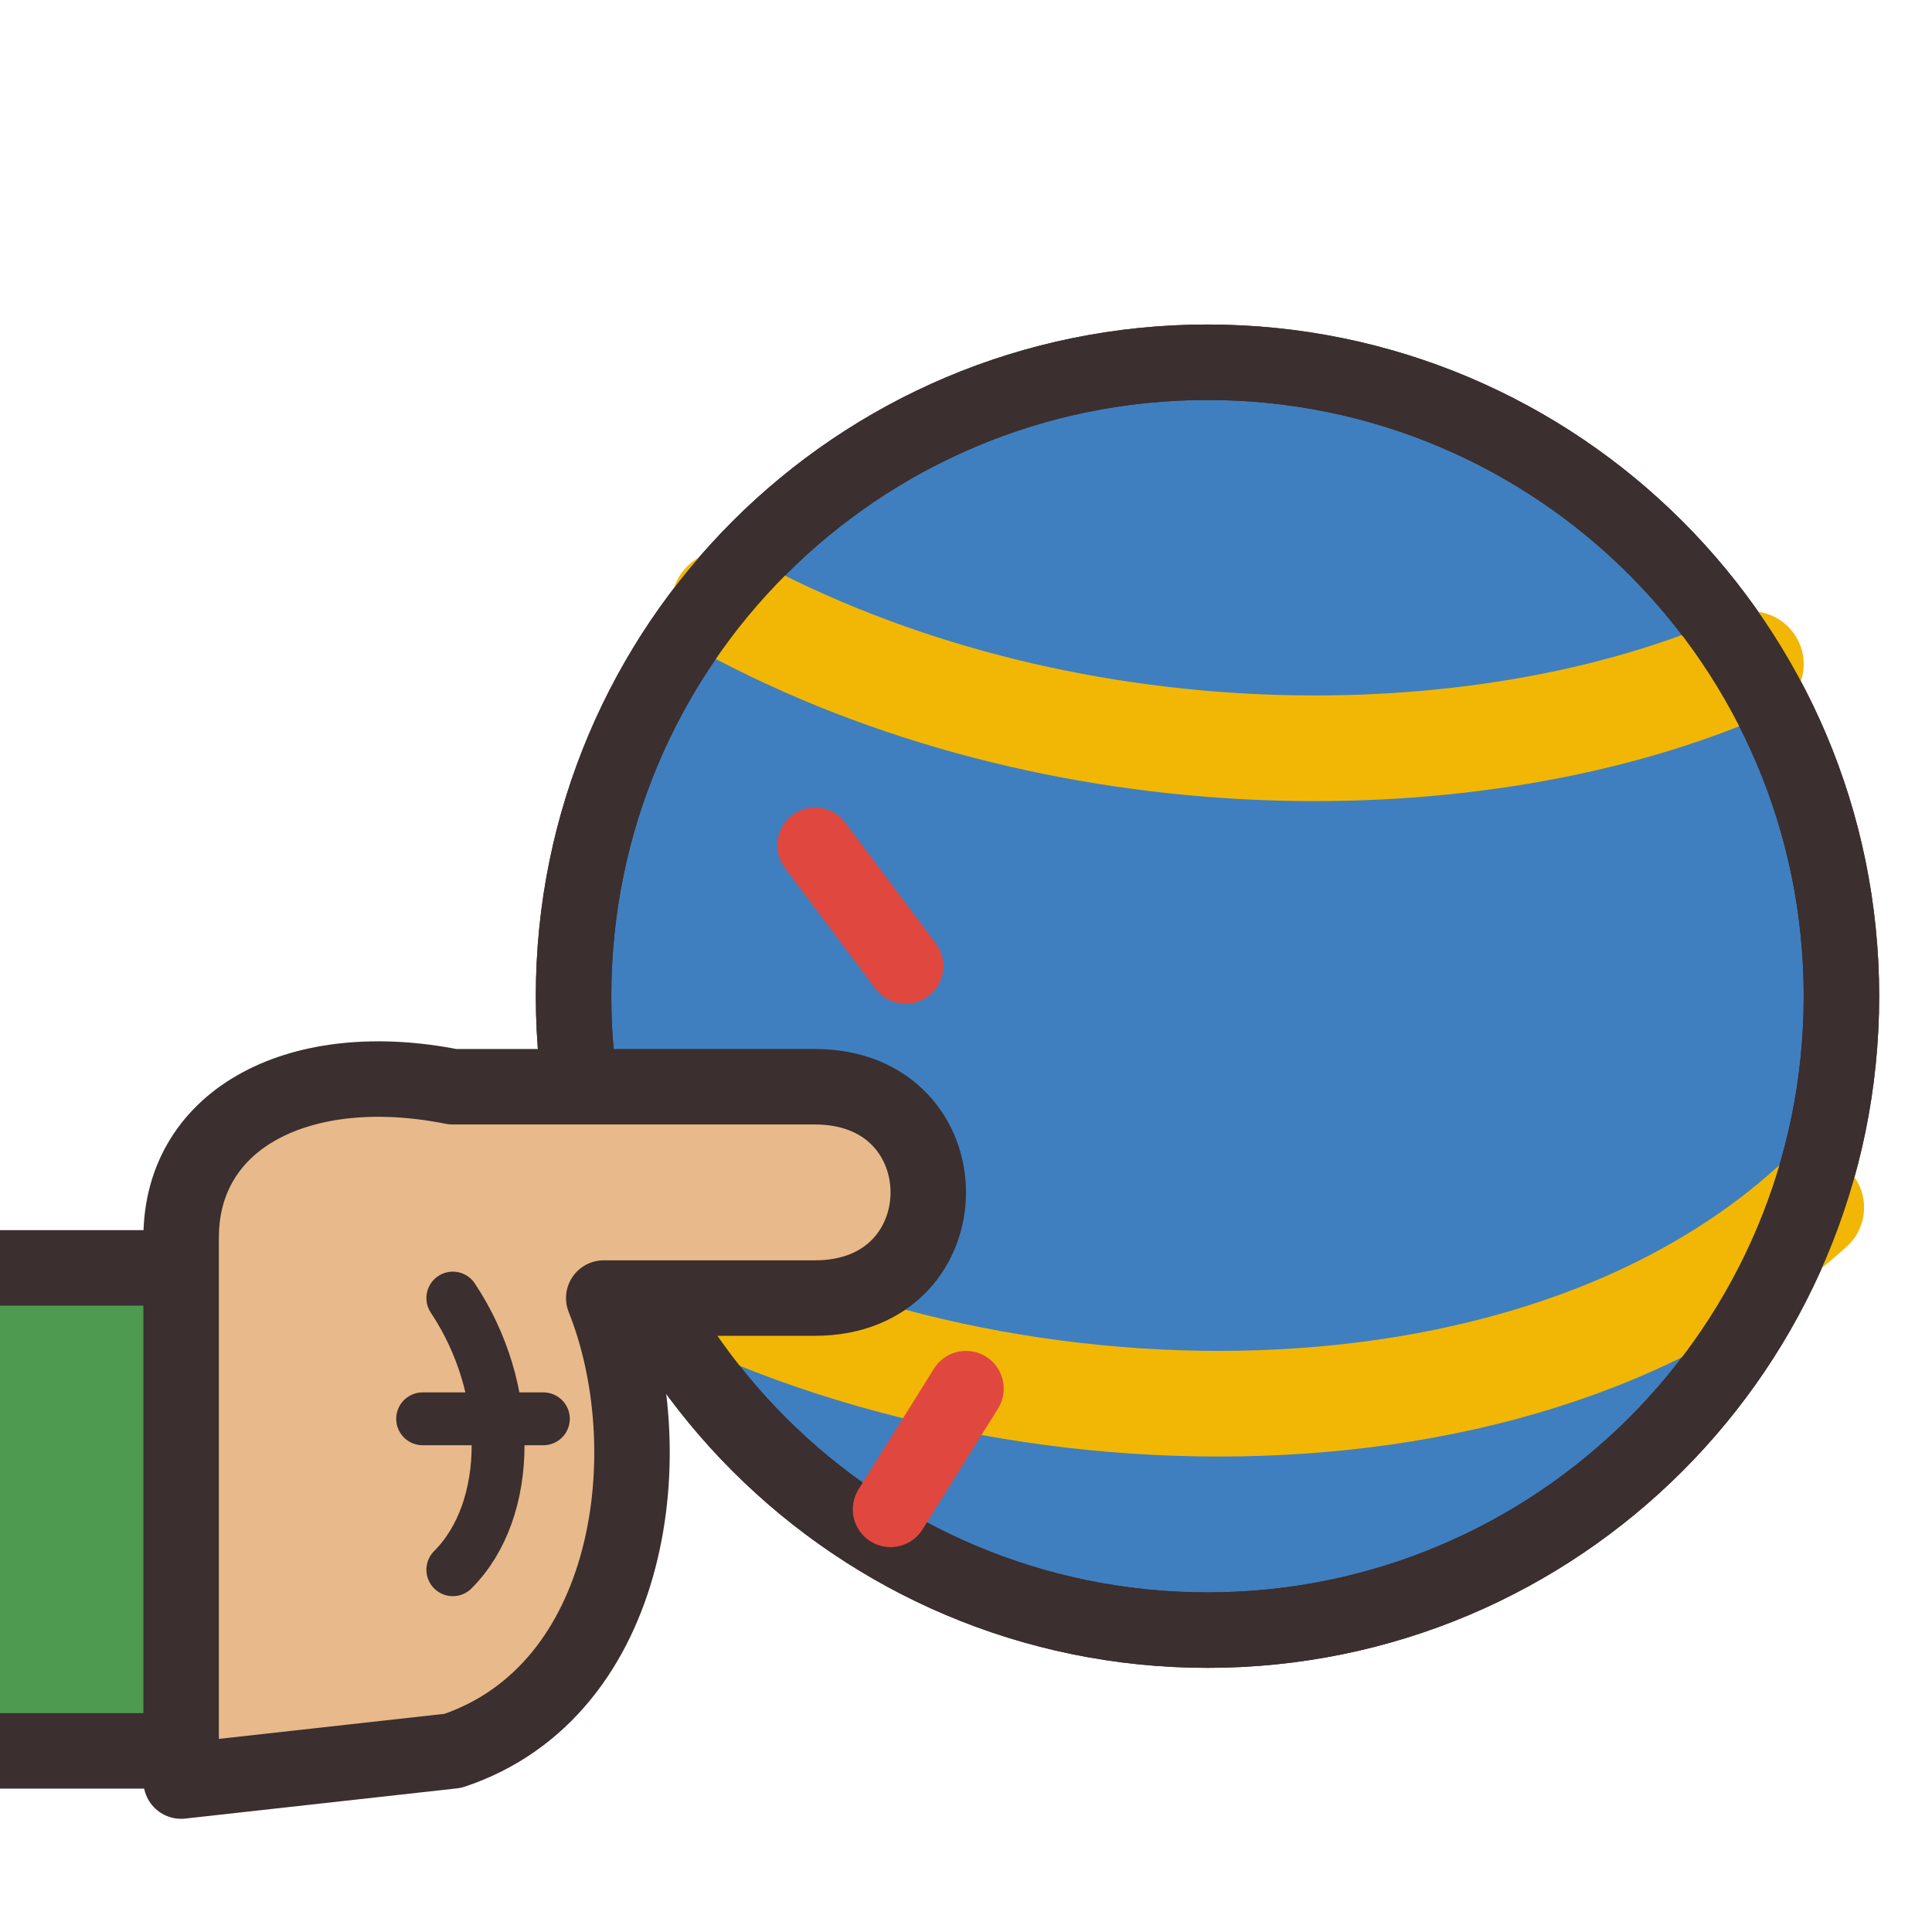
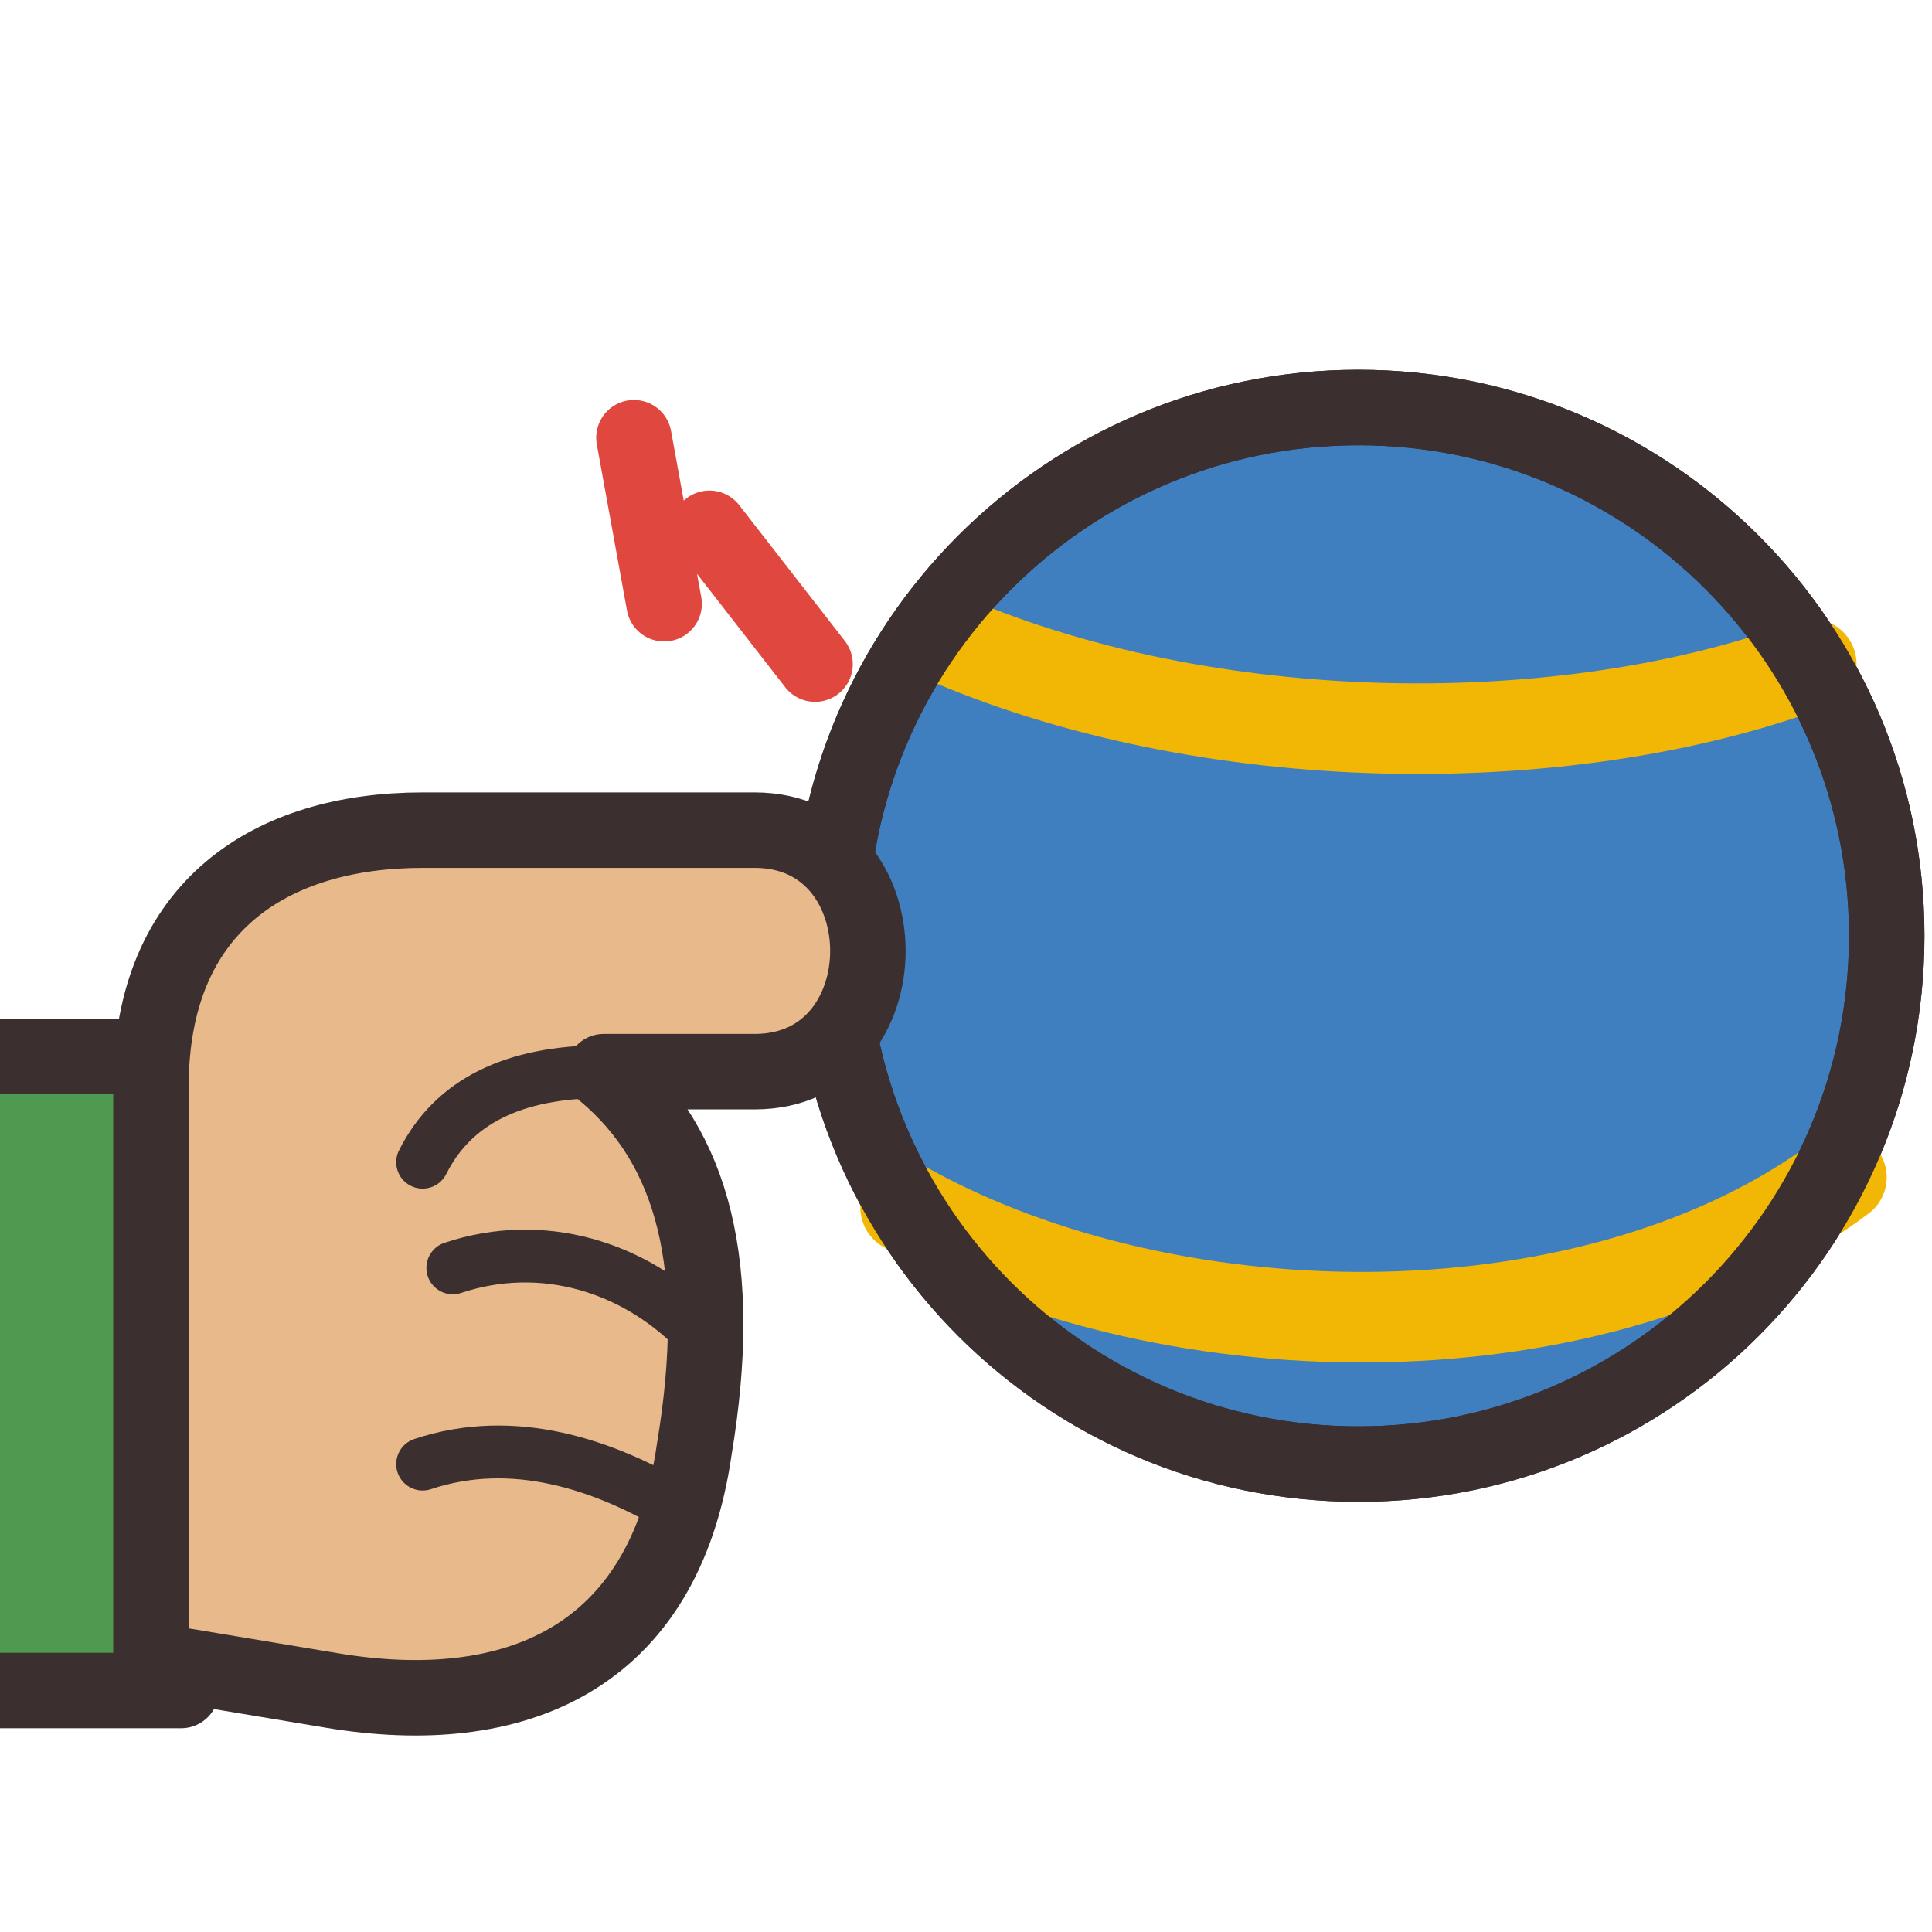
<svg xmlns="http://www.w3.org/2000/svg" viewBox="0 0 128 128">
  <g stroke="#3b2f2f" stroke-linejoin="round" stroke-linecap="round" stroke-width="5">
-     <circle cx="80" cy="66" r="42" fill="#3f7fbf" />
-     <path d="M48 40C70 52 98 52 116 44" fill="none" stroke="#f2b705" stroke-width="7" />
-     <path d="M40 82C62 96 100 98 120 80" fill="none" stroke="#f2b705" stroke-width="7" />
-     <circle cx="80" cy="66" r="42" fill="none" />
-     <path d="M-6 84H14V116H-6z" fill="#4e9a51" />
-     <path d="M12 82C12 74 20 70 30 72L54 72C64 72 64 86 54 86L40 86C44 96 42 112 30 116L12 118z" fill="#e8b98a" />
-     <path d="M30 86C34 92 34 100 30 104M28 94h8" fill="none" stroke-width="3.5" />
-     <path d="M60 64l-6 -8M64 92l-5 8" fill="none" stroke="#e0483f" stroke-width="5" />
+     <circle cx="90" cy="62" r="35" fill="#3f7fbf" />
+     <path d="M62 42C80 50 104 50 120 44" fill="none" stroke="#f2b705" stroke-width="6" />
+     <path d="M60 80C78 90 106 90 122 78" fill="none" stroke="#f2b705" stroke-width="6" />
+     <circle cx="90" cy="62" r="35" fill="none" />
+     <path d="M-6 70H12V112H-6z" fill="#4e9a51" />
+     <path d="M10 72C10 60 18 55 28 55L50 55C60 55 60 71 50 71L40 71C46 76 48 84 46 96C44 110 34 114 22 112L10 110z" fill="#e8b98a" />
+     <path d="M40 71C34 71 30 73 28 77M30 84C36 82 42 84 46 88M28 97C34 95 40 97 45 100" fill="none" stroke-width="3.5" />
+     <path d="M54 44l-7 -9M44 40l-2 -11" fill="none" stroke="#e0483f" stroke-width="5" />
  </g>
</svg>
